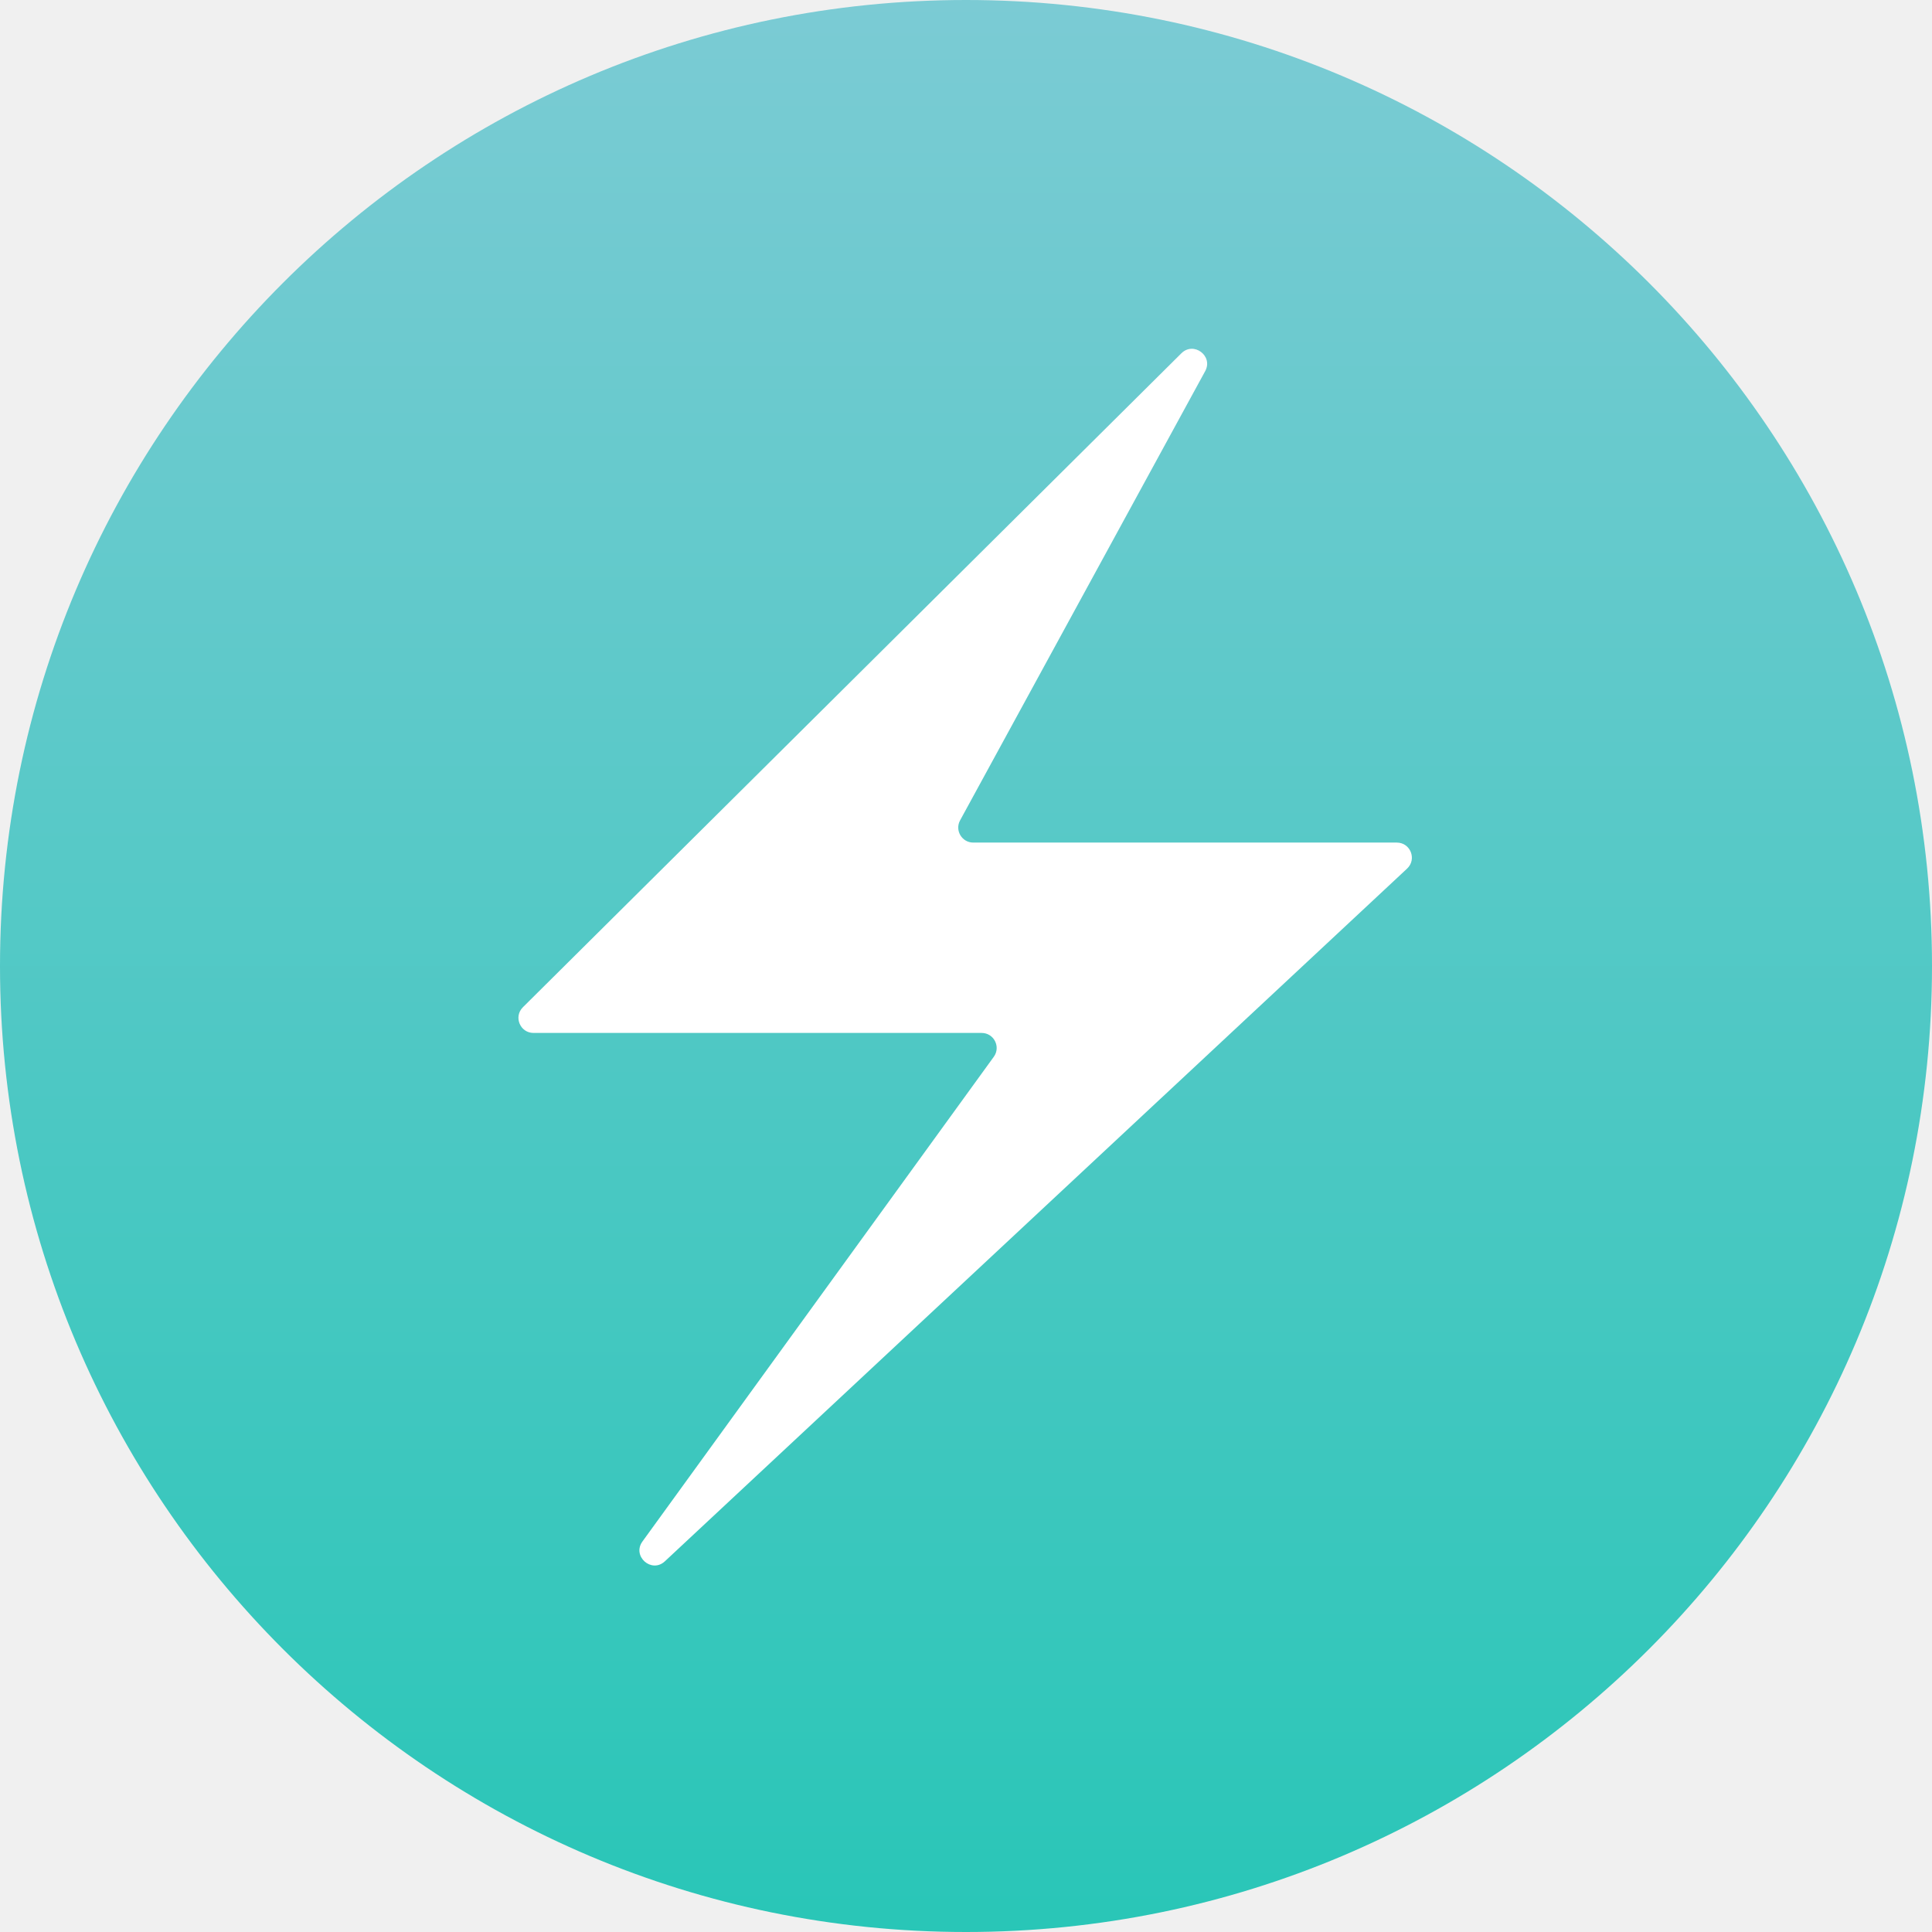
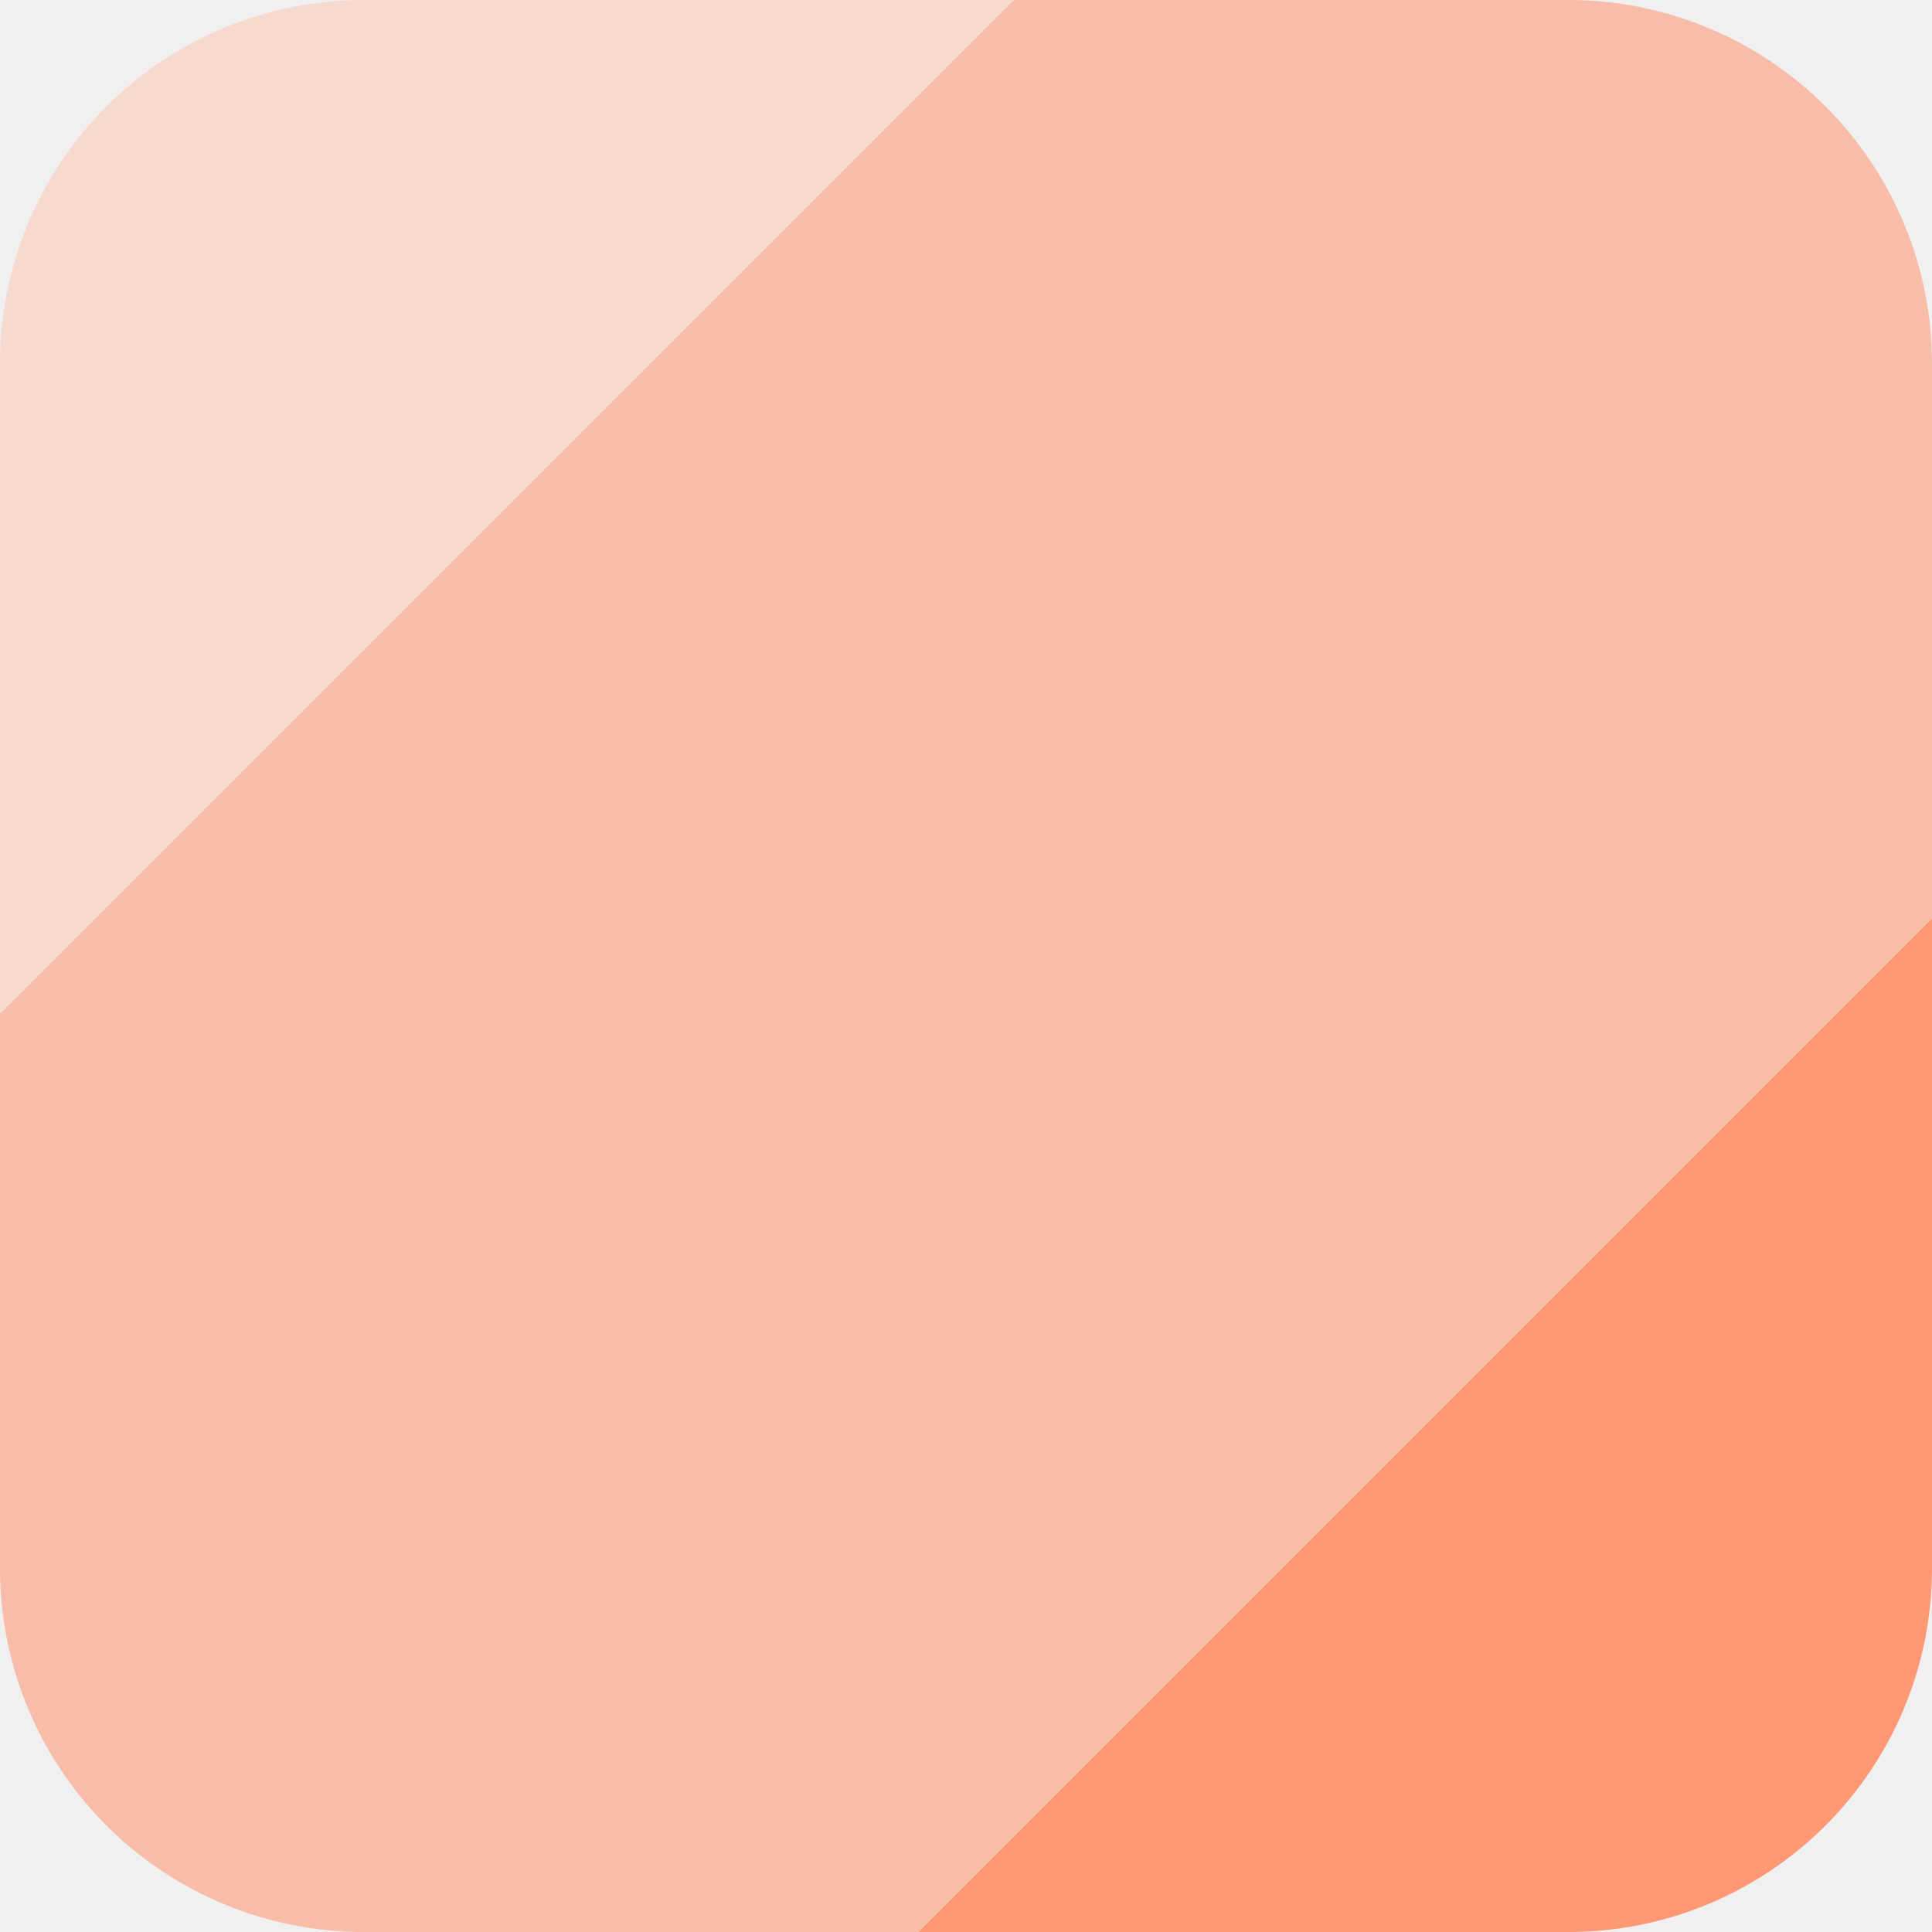
- <svg xmlns="http://www.w3.org/2000/svg" width="582" height="582" viewBox="0 0 582 582" fill="none">
-   <rect width="582" height="582" rx="291" fill="url(#paint0_linear)" />
-   <path d="M157.521 303.421L355.881 106.426C359.587 102.746 365.55 107.225 363.049 111.809L289.22 247.123C287.573 250.141 289.758 253.821 293.196 253.821H420.782C424.892 253.821 426.877 258.857 423.872 261.661L200.293 470.326C196.284 474.067 190.317 468.796 193.536 464.356L299.373 318.351C301.543 315.357 299.404 311.164 295.706 311.164H160.713C156.67 311.164 154.653 306.27 157.521 303.421Z" fill="white" />
-   <defs>
-     <linearGradient id="paint0_linear" x1="291" y1="0" x2="291" y2="582" gradientUnits="userSpaceOnUse">
-       <stop stop-color="#7BCBD4" />
-       <stop offset="1" stop-color="#29C6B7" />
-     </linearGradient>
-   </defs>
+ <svg xmlns="http://www.w3.org/2000/svg" width="500" height="500" viewBox="0 0 500 500" fill="none">
+   <path d="M500 237.626V405.936C500 430.883 490.09 454.809 472.449 472.449C454.809 490.09 430.883 500 405.936 500H237.626L500 237.626Z" fill="#FF9874" />
+   <path d="M262.374 0L1.90735e-06 262.374V94.064C1.90735e-06 69.117 9.91 45.191 27.551 27.551C45.191 9.91 69.117 0 94.064 0H262.374Z" fill="#F8D9CE" />
+   <path d="M500 94.064V237.626L237.626 500H94.064C69.117 500 45.191 490.09 27.551 472.449C9.91 454.809 1.90735e-06 430.883 1.90735e-06 405.936V262.374L262.374 0H405.936C418.289 0 430.52 2.433 441.933 7.16C453.345 11.887 463.715 18.816 472.449 27.551C481.184 36.285 488.113 46.655 492.84 58.067C497.567 69.48 500 81.711 500 94.064V94.064Z" fill="#F7BDA8" />
</svg>
